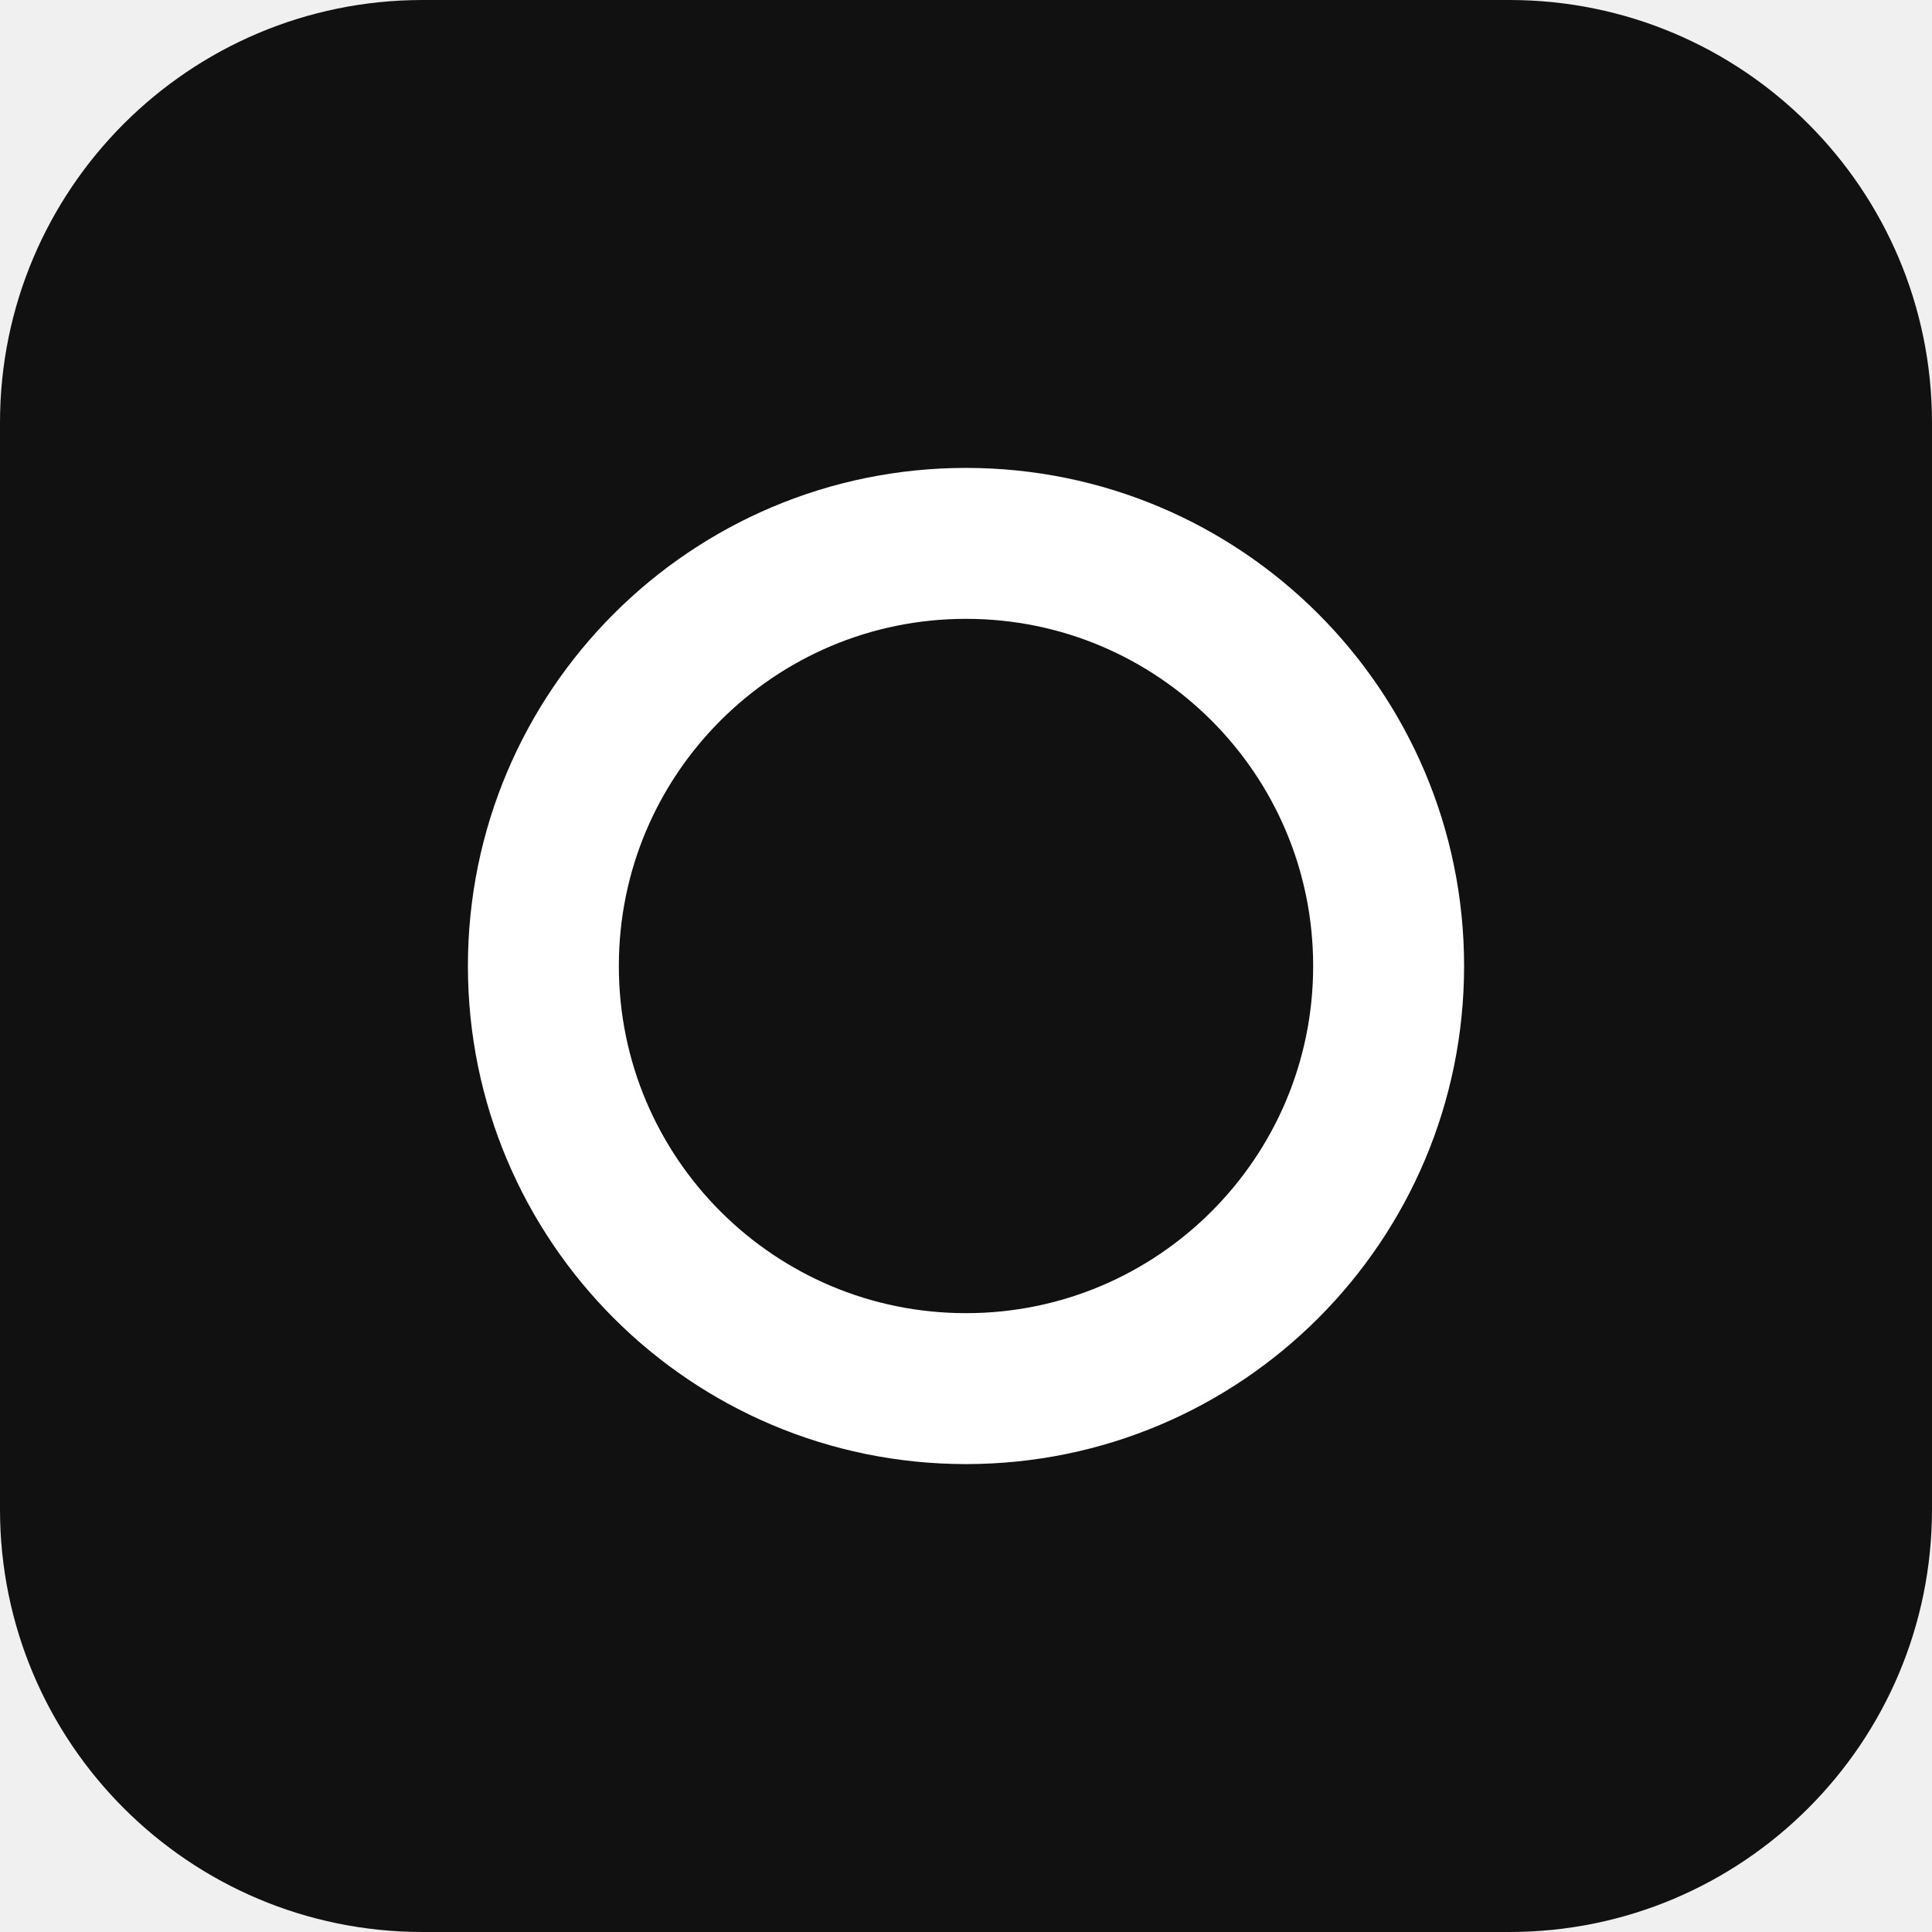
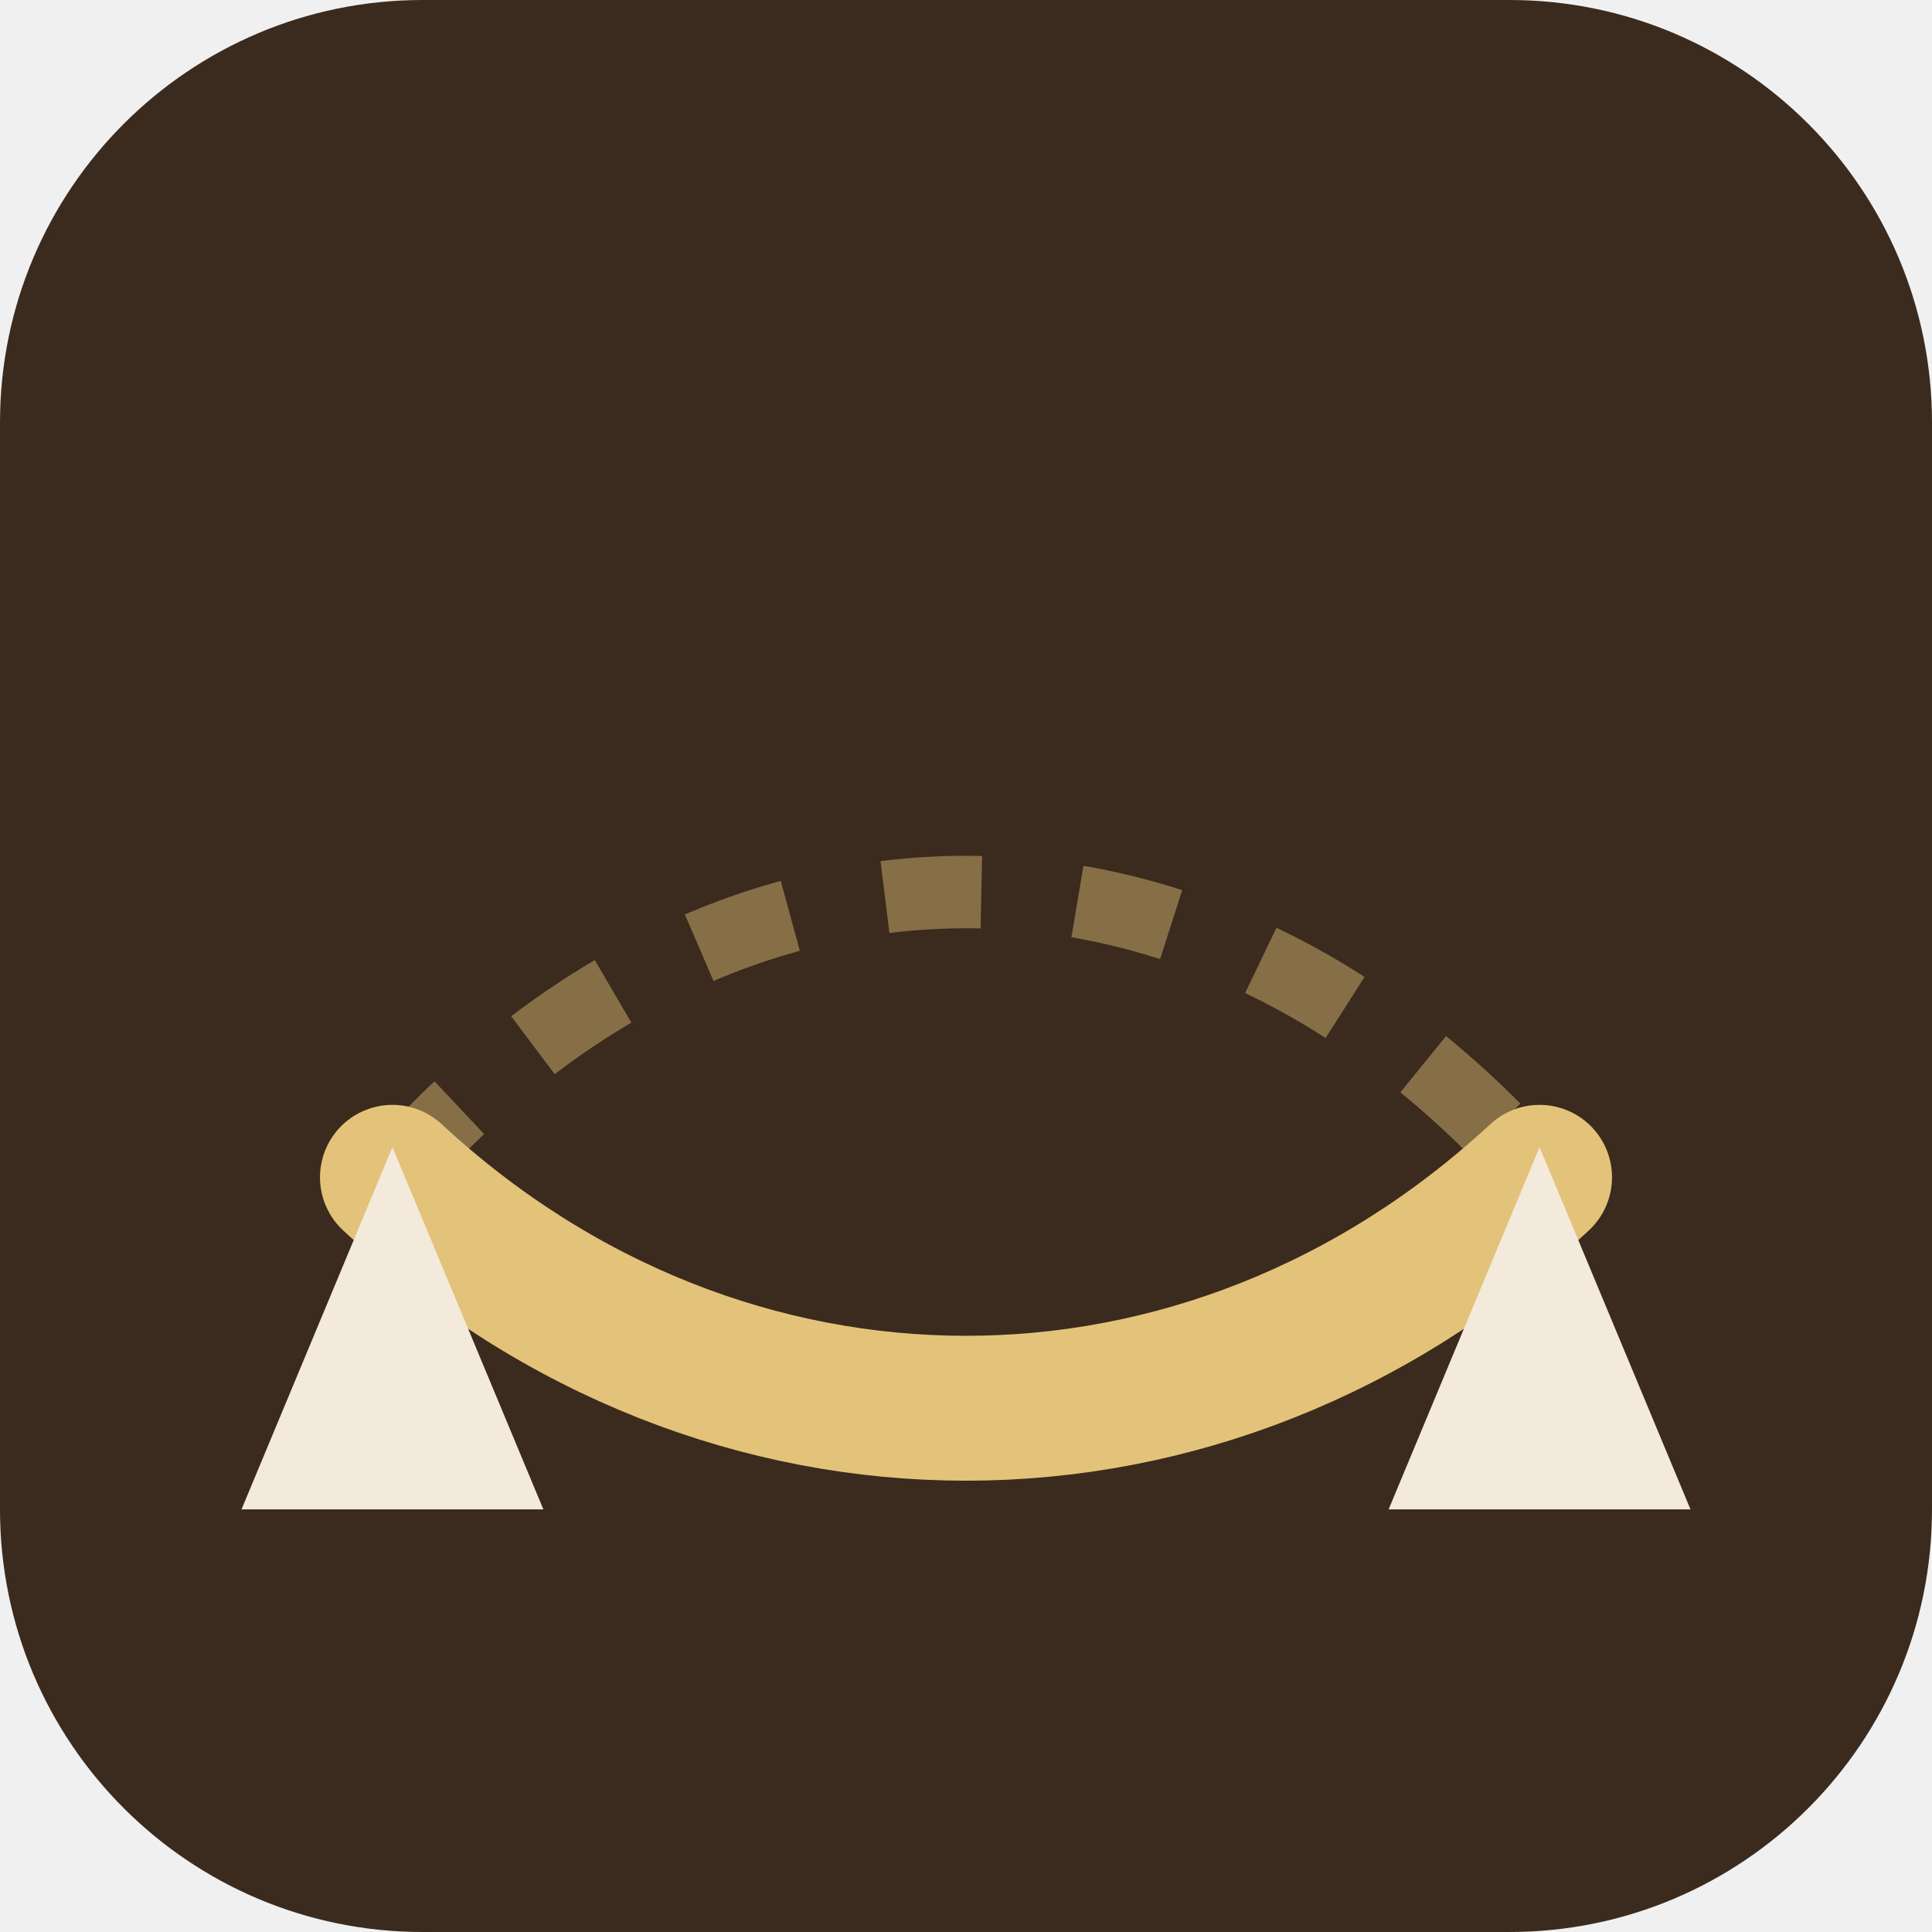
<svg xmlns="http://www.w3.org/2000/svg" viewBox="0 0 32 32">
-   <rect width="32" height="32" rx="7" fill="#111" />
-   <circle cx="16" cy="16" r="7" fill="none" stroke="#fff" stroke-width="2.5" />
+   <rect width="32" height="32" rx="7" fill="#3b2a1e" />
+   <path d="M6.5 19.5 C 12 13.2, 20 13.2, 25.5 19.5" fill="none" stroke="#e3c27a" stroke-width="1.2" stroke-opacity="0.45" stroke-dasharray="1.6 1.6" />
+   <path d="M6.5 19.5 C 12 24.6, 20 24.6, 25.5 19.5" fill="none" stroke="#e3c27a" stroke-width="2.4" stroke-linecap="round" />
+   <path d="M4 25 L6.5 19 L9 25 Z" fill="#f3eadb" />
+   <path d="M23 25 L25.5 19 L28 25 Z" fill="#f3eadb" />
</svg>
